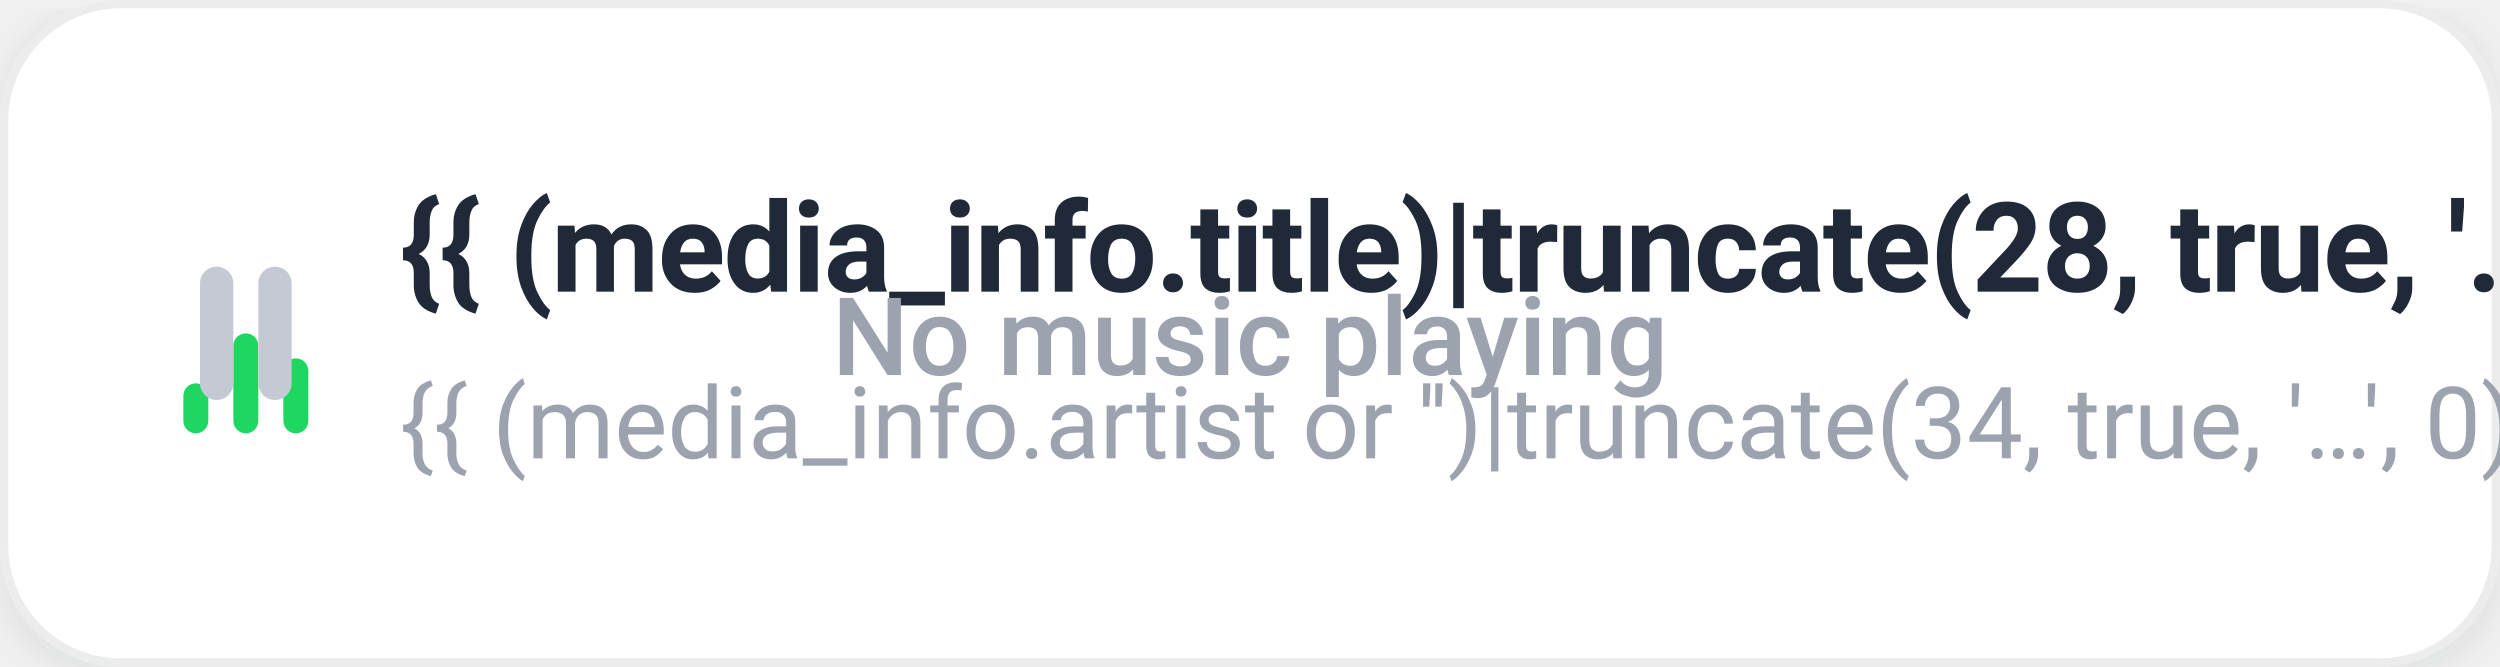
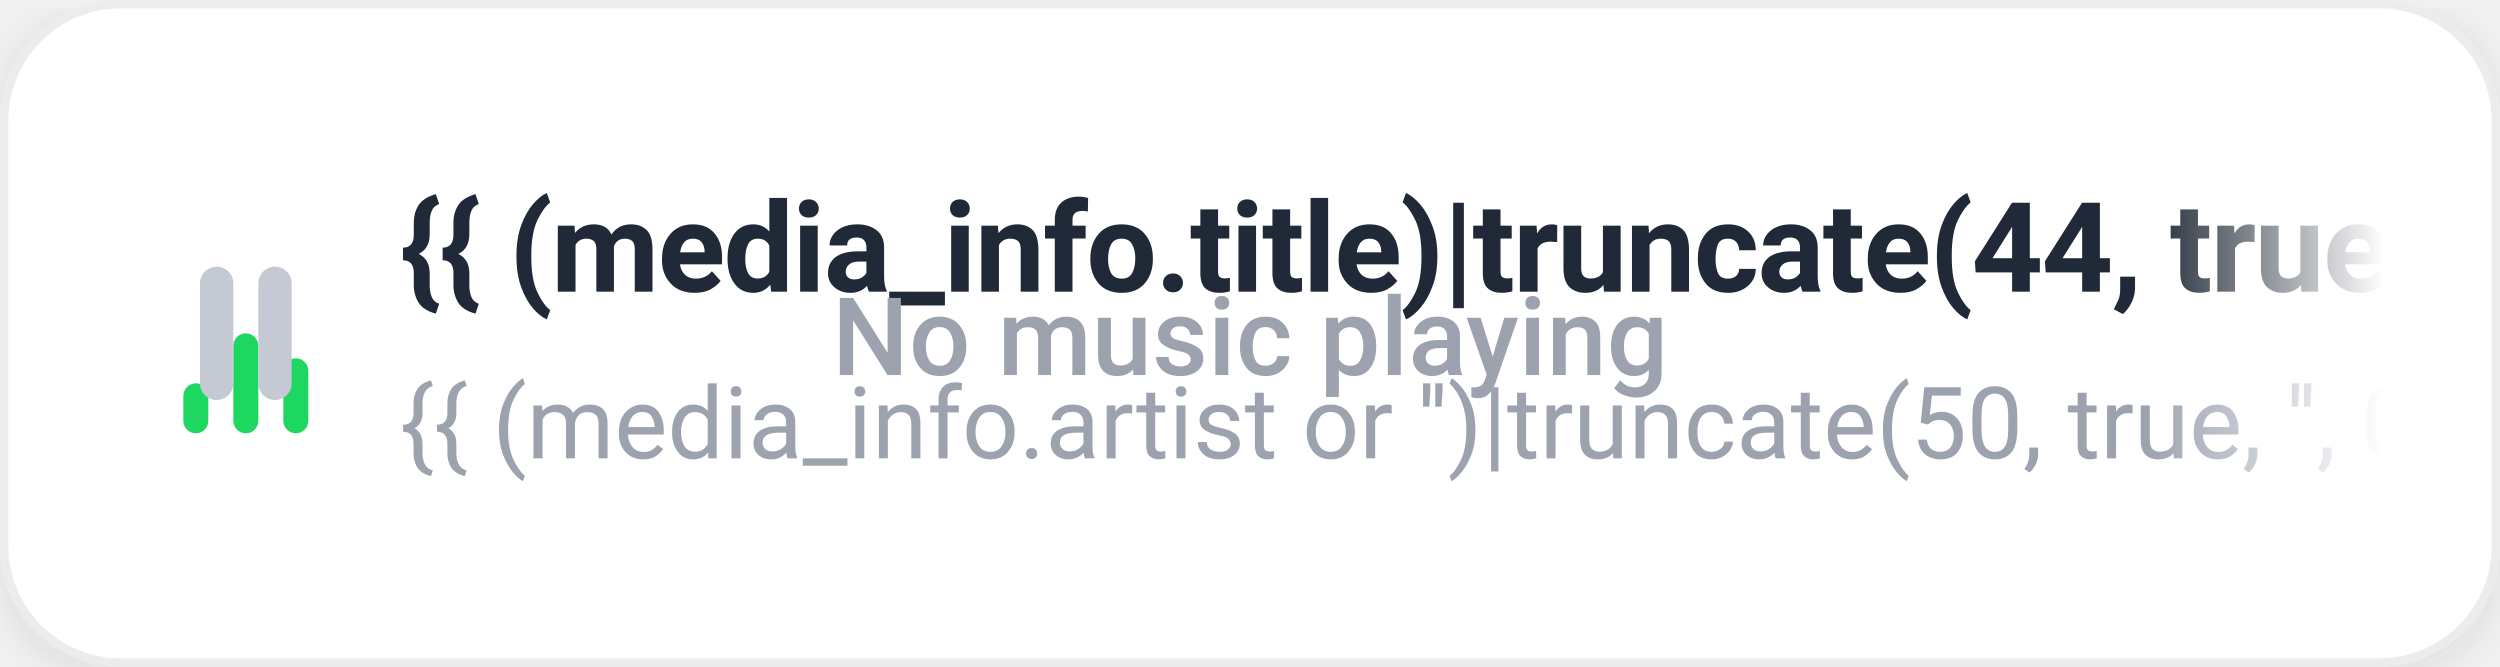
<svg xmlns="http://www.w3.org/2000/svg" width="300" height="80" viewBox="0 0 300 80" role="img" aria-label="Now playing">
  <defs>
    <filter id="minShadow" x="-20%" y="-20%" width="140%" height="140%">
      <feDropShadow dx="0" dy="1" stdDeviation="2" flood-color="#1f2937" flood-opacity="0.1" />
    </filter>
+     <linearGradient id="minFade">
+       <stop offset="0.88" stop-color="#ffffff" />
+       <stop offset="1" stop-color="#ffffff" stop-opacity="0" />
+     </linearGradient>
+     <mask id="minText">
+       <rect x="48" y="6" width="238" height="68" fill="url(#minFade)" />
+     </mask>
  </defs>
  <style>
        .container { font-family: -apple-system, BlinkMacSystemFont, 'Segoe UI', Roboto, Helvetica, Arial, sans-serif; }
        .title  { font-size: 15px; font-weight: 600; fill: #1f2937; letter-spacing: -0.2px; }
        .artist { font-size: 12px; font-weight: 400; fill: #9ca3af; }
        .no-media { font-size: 13px; font-weight: 500; fill: #9ca3af; text-anchor: middle; }
        {{ custom_css | safe }}
    </style>
  <rect x="0.5" y="0.5" width="299" height="79" rx="14" fill="#ffffff" stroke="#ececec" stroke-width="1" filter="url(#minShadow)" />
  <g class="container">
        {% if media_info and media_info.title %}
            {% if media_info.is_playing %}
                <g transform="translate(22, 52)" fill="#1ed760">
      <rect x="0" width="3" rx="1.5" y="-6" height="6">
        <animate attributeName="height" values="4;15;4" dur="0.9s" begin="0s" repeatCount="indefinite" />
        <animate attributeName="y" values="-4;-15;-4" dur="0.9s" begin="0s" repeatCount="indefinite" />
      </rect>
      <rect x="6" width="3" rx="1.5" y="-12" height="12">
        <animate attributeName="height" values="12;5;12" dur="0.8s" begin="-0.3s" repeatCount="indefinite" />
        <animate attributeName="y" values="-12;-5;-12" dur="0.8s" begin="-0.3s" repeatCount="indefinite" />
      </rect>
      <rect x="12" width="3" rx="1.5" y="-9" height="9">
        <animate attributeName="height" values="7;16;7" dur="1.0s" begin="-0.15s" repeatCount="indefinite" />
        <animate attributeName="y" values="-7;-16;-7" dur="1.0s" begin="-0.15s" repeatCount="indefinite" />
      </rect>
    </g>
            {% else %}
                <g transform="translate(24, 32)" fill="#c4c9d4">
      <rect x="0" y="0" width="4" height="16" rx="2" />
      <rect x="7" y="0" width="4" height="16" rx="2" />
    </g>
            {% endif %}

-             <text x="48" y="35" class="title">{{ (media_info.title)|truncate(28, true, '…', 0) }}</text>
-     <text x="48" y="55" class="artist">{{ (media_info.artist or '')|truncate(34, true, '…', 0) }}</text>
+             <g mask="url(#minText)">
+       <text x="48" y="35" class="title">{{ (media_info.title)|truncate(44, true, '', 0) }}</text>
+       <text x="48" y="55" class="artist">{{ (media_info.artist or '')|truncate(50, true, '', 0) }}</text>
+     </g>
        {% else %}
            <text x="150" y="45" class="no-media">No music playing</text>
        {% endif %}
    </g>
</svg>
